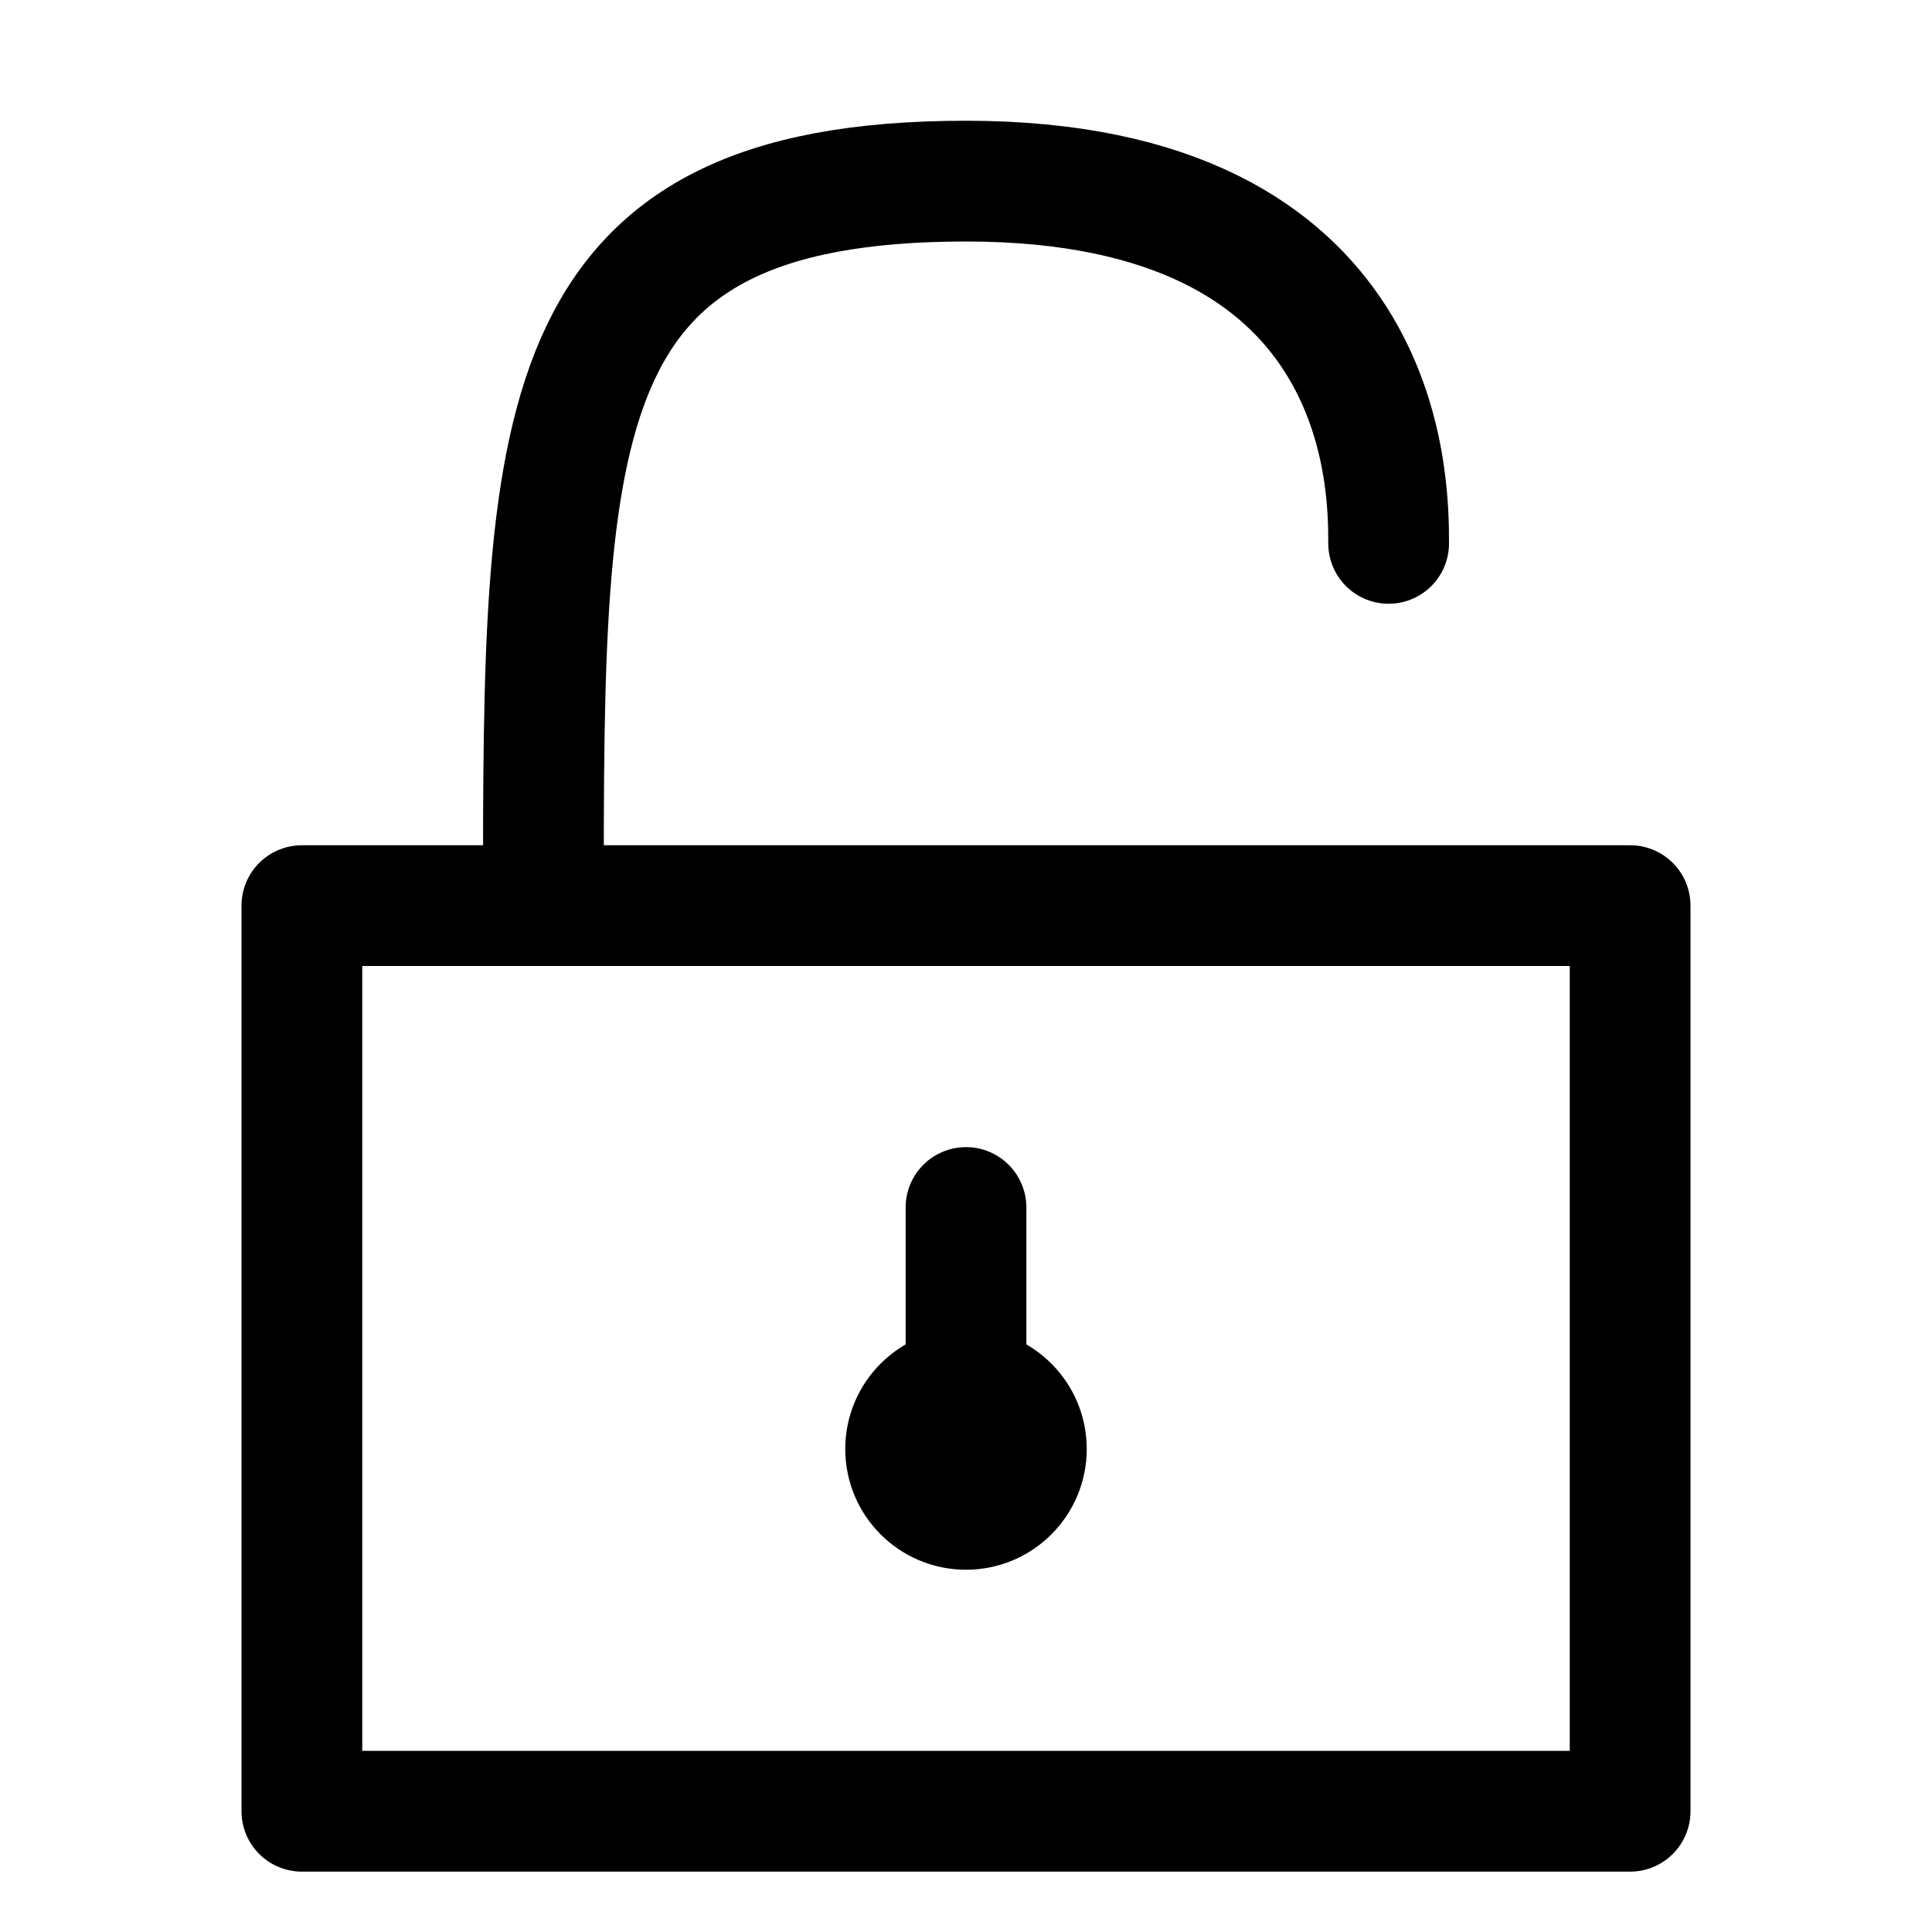
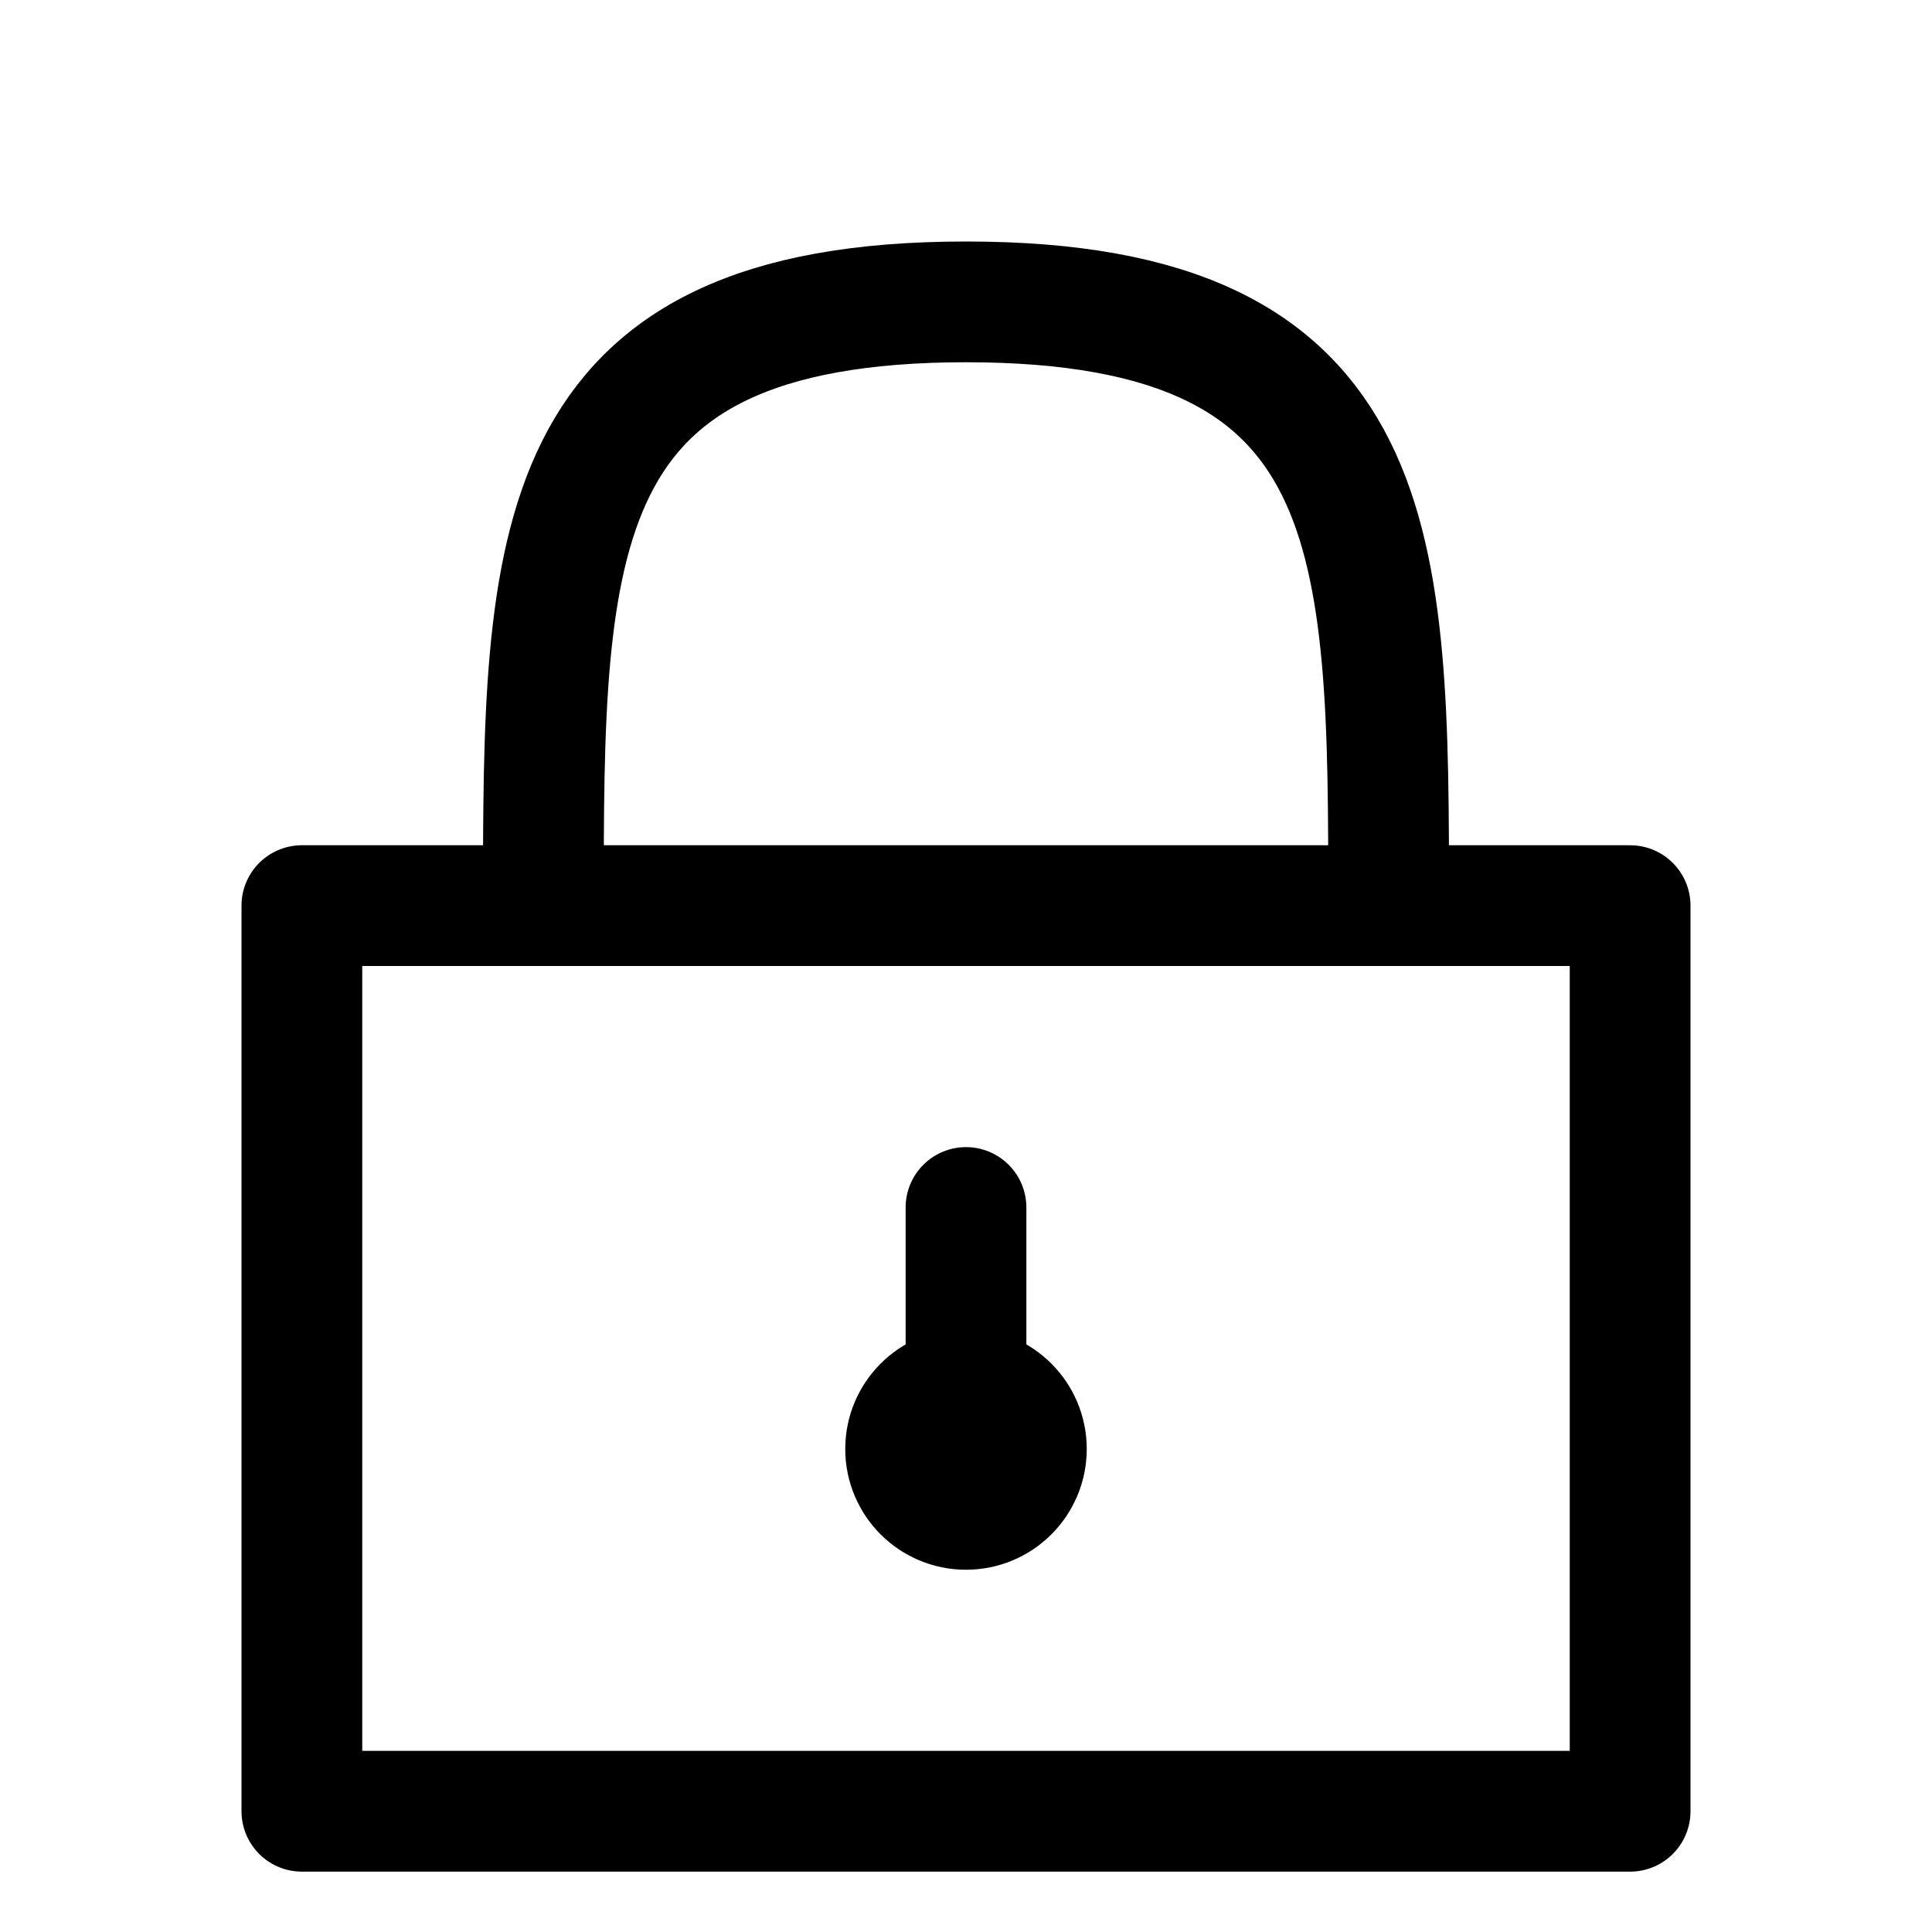
- <svg xmlns="http://www.w3.org/2000/svg" id="i-unlock" viewBox="0 0 32 32" width="32" height="32" fill="none" stroke="currentcolor" stroke-linecap="round" stroke-linejoin="round" stroke-width="2">
-   <path d="M5 15 L5 30 27 30 27 15 Z M9 15 C9 7 9 3 16 3 23 3 23 8 23 9 M16 20 L16 23" />
+ <svg xmlns="http://www.w3.org/2000/svg" id="i-lock" viewBox="0 0 32 32" width="32" height="32" fill="none" stroke="currentcolor" stroke-linecap="round" stroke-linejoin="round" stroke-width="2">
+   <path d="M5 15 L5 30 27 30 27 15 Z M9 15 C9 9 9 5 16 5 23 5 23 9 23 15 M16 20 L16 23" />
  <circle cx="16" cy="24" r="1" />
</svg>
